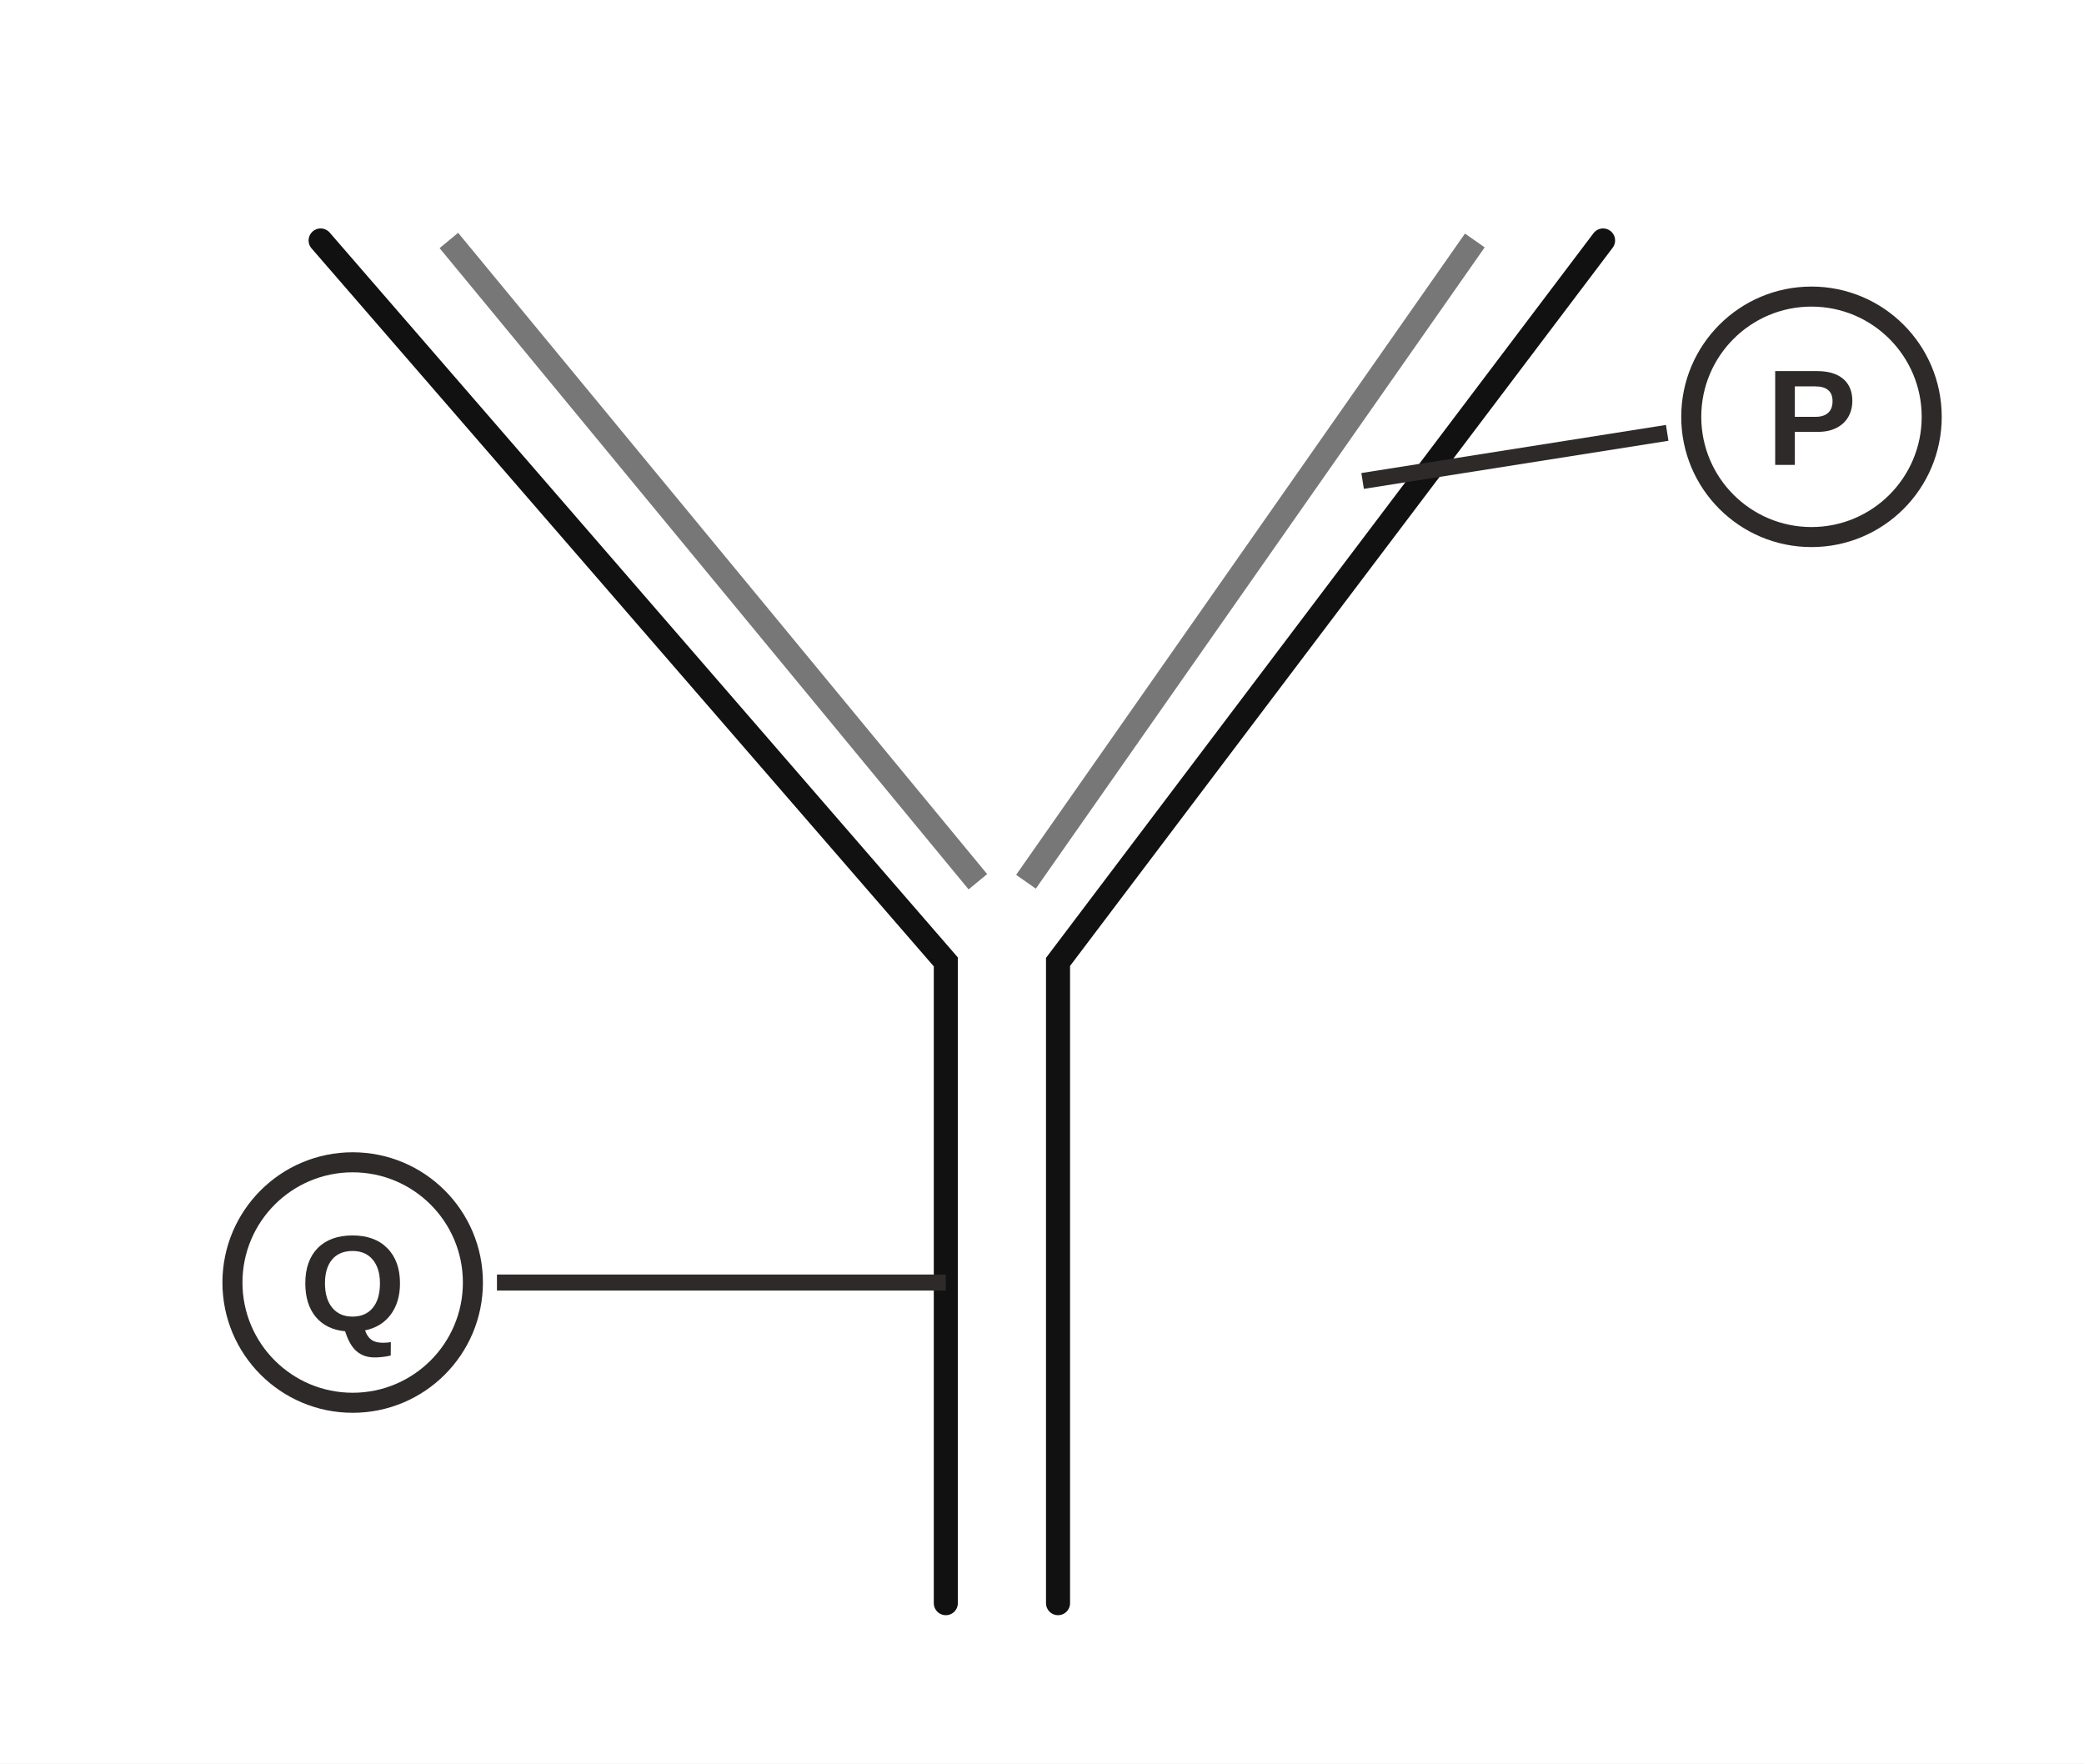
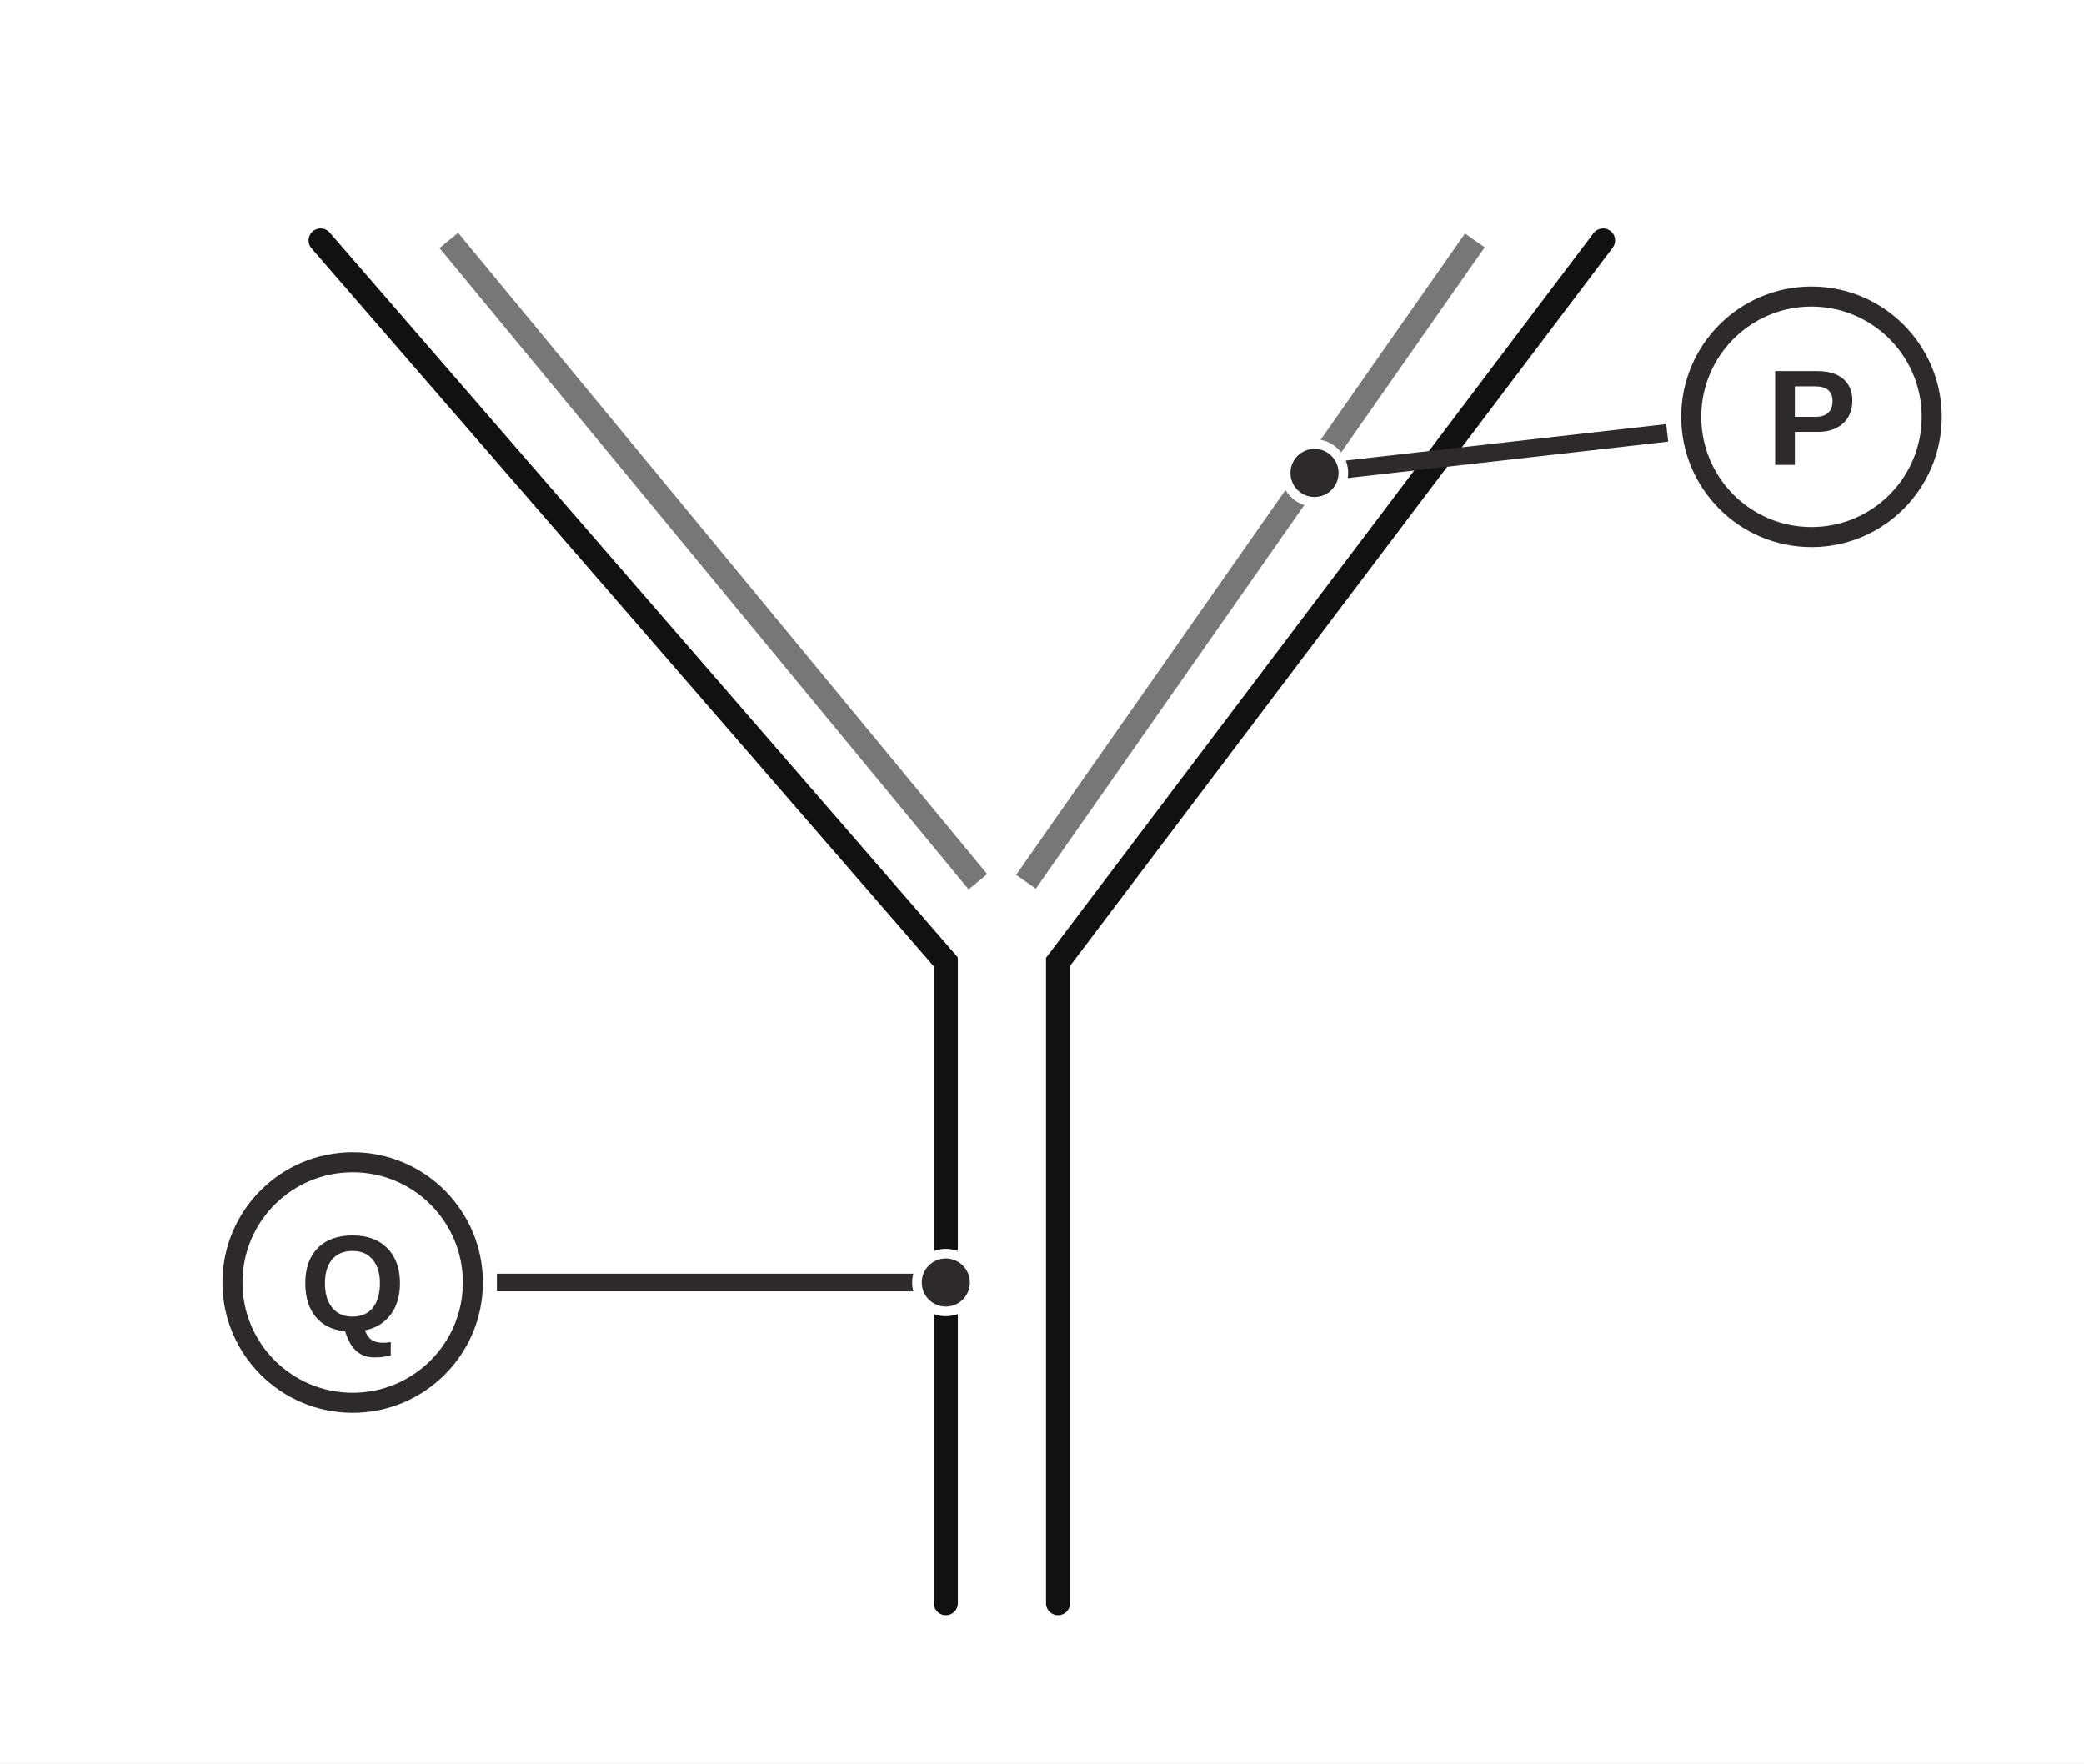
<svg xmlns="http://www.w3.org/2000/svg" viewBox="0 0 260 220" width="260" height="220" font-family="Arial, Helvetica, sans-serif">
  <defs />
  <rect width="260" height="220" fill="#fff" />
  <path d="M40 30 L118 120 L118 200 M200 30 L132 120 L132 200" stroke="#111" stroke-width="3" fill="none" stroke-linecap="round" />
  <path d="M56 30 L122 110 M184 30 L128 110" stroke="#777" stroke-width="3" fill="none" />
-   <path d="M170 60 L208 54" stroke="#2E2A29" stroke-width="2" />
+   <path d="M208 54 L164 59" stroke="#2E2A29" stroke-width="2.2" />
+   <circle cx="164" cy="59" r="3.6" fill="#2E2A29" stroke="#fff" stroke-width="1.2" />
  <circle cx="226" cy="52" r="15" fill="#fff" stroke="#2E2A29" stroke-width="2.5" />
  <text x="226" y="58" text-anchor="middle" font-size="17" font-weight="700" fill="#2E2A29">P</text>
-   <path d="M118 160 L62 160" stroke="#2E2A29" stroke-width="2" />
+   <path d="M62 160 L118 160" stroke="#2E2A29" stroke-width="2.2" />
+   <circle cx="118" cy="160" r="3.6" fill="#2E2A29" stroke="#fff" stroke-width="1.2" />
  <circle cx="44" cy="160" r="15" fill="#fff" stroke="#2E2A29" stroke-width="2.5" />
  <text x="44" y="166" text-anchor="middle" font-size="17" font-weight="700" fill="#2E2A29">Q</text>
</svg>
